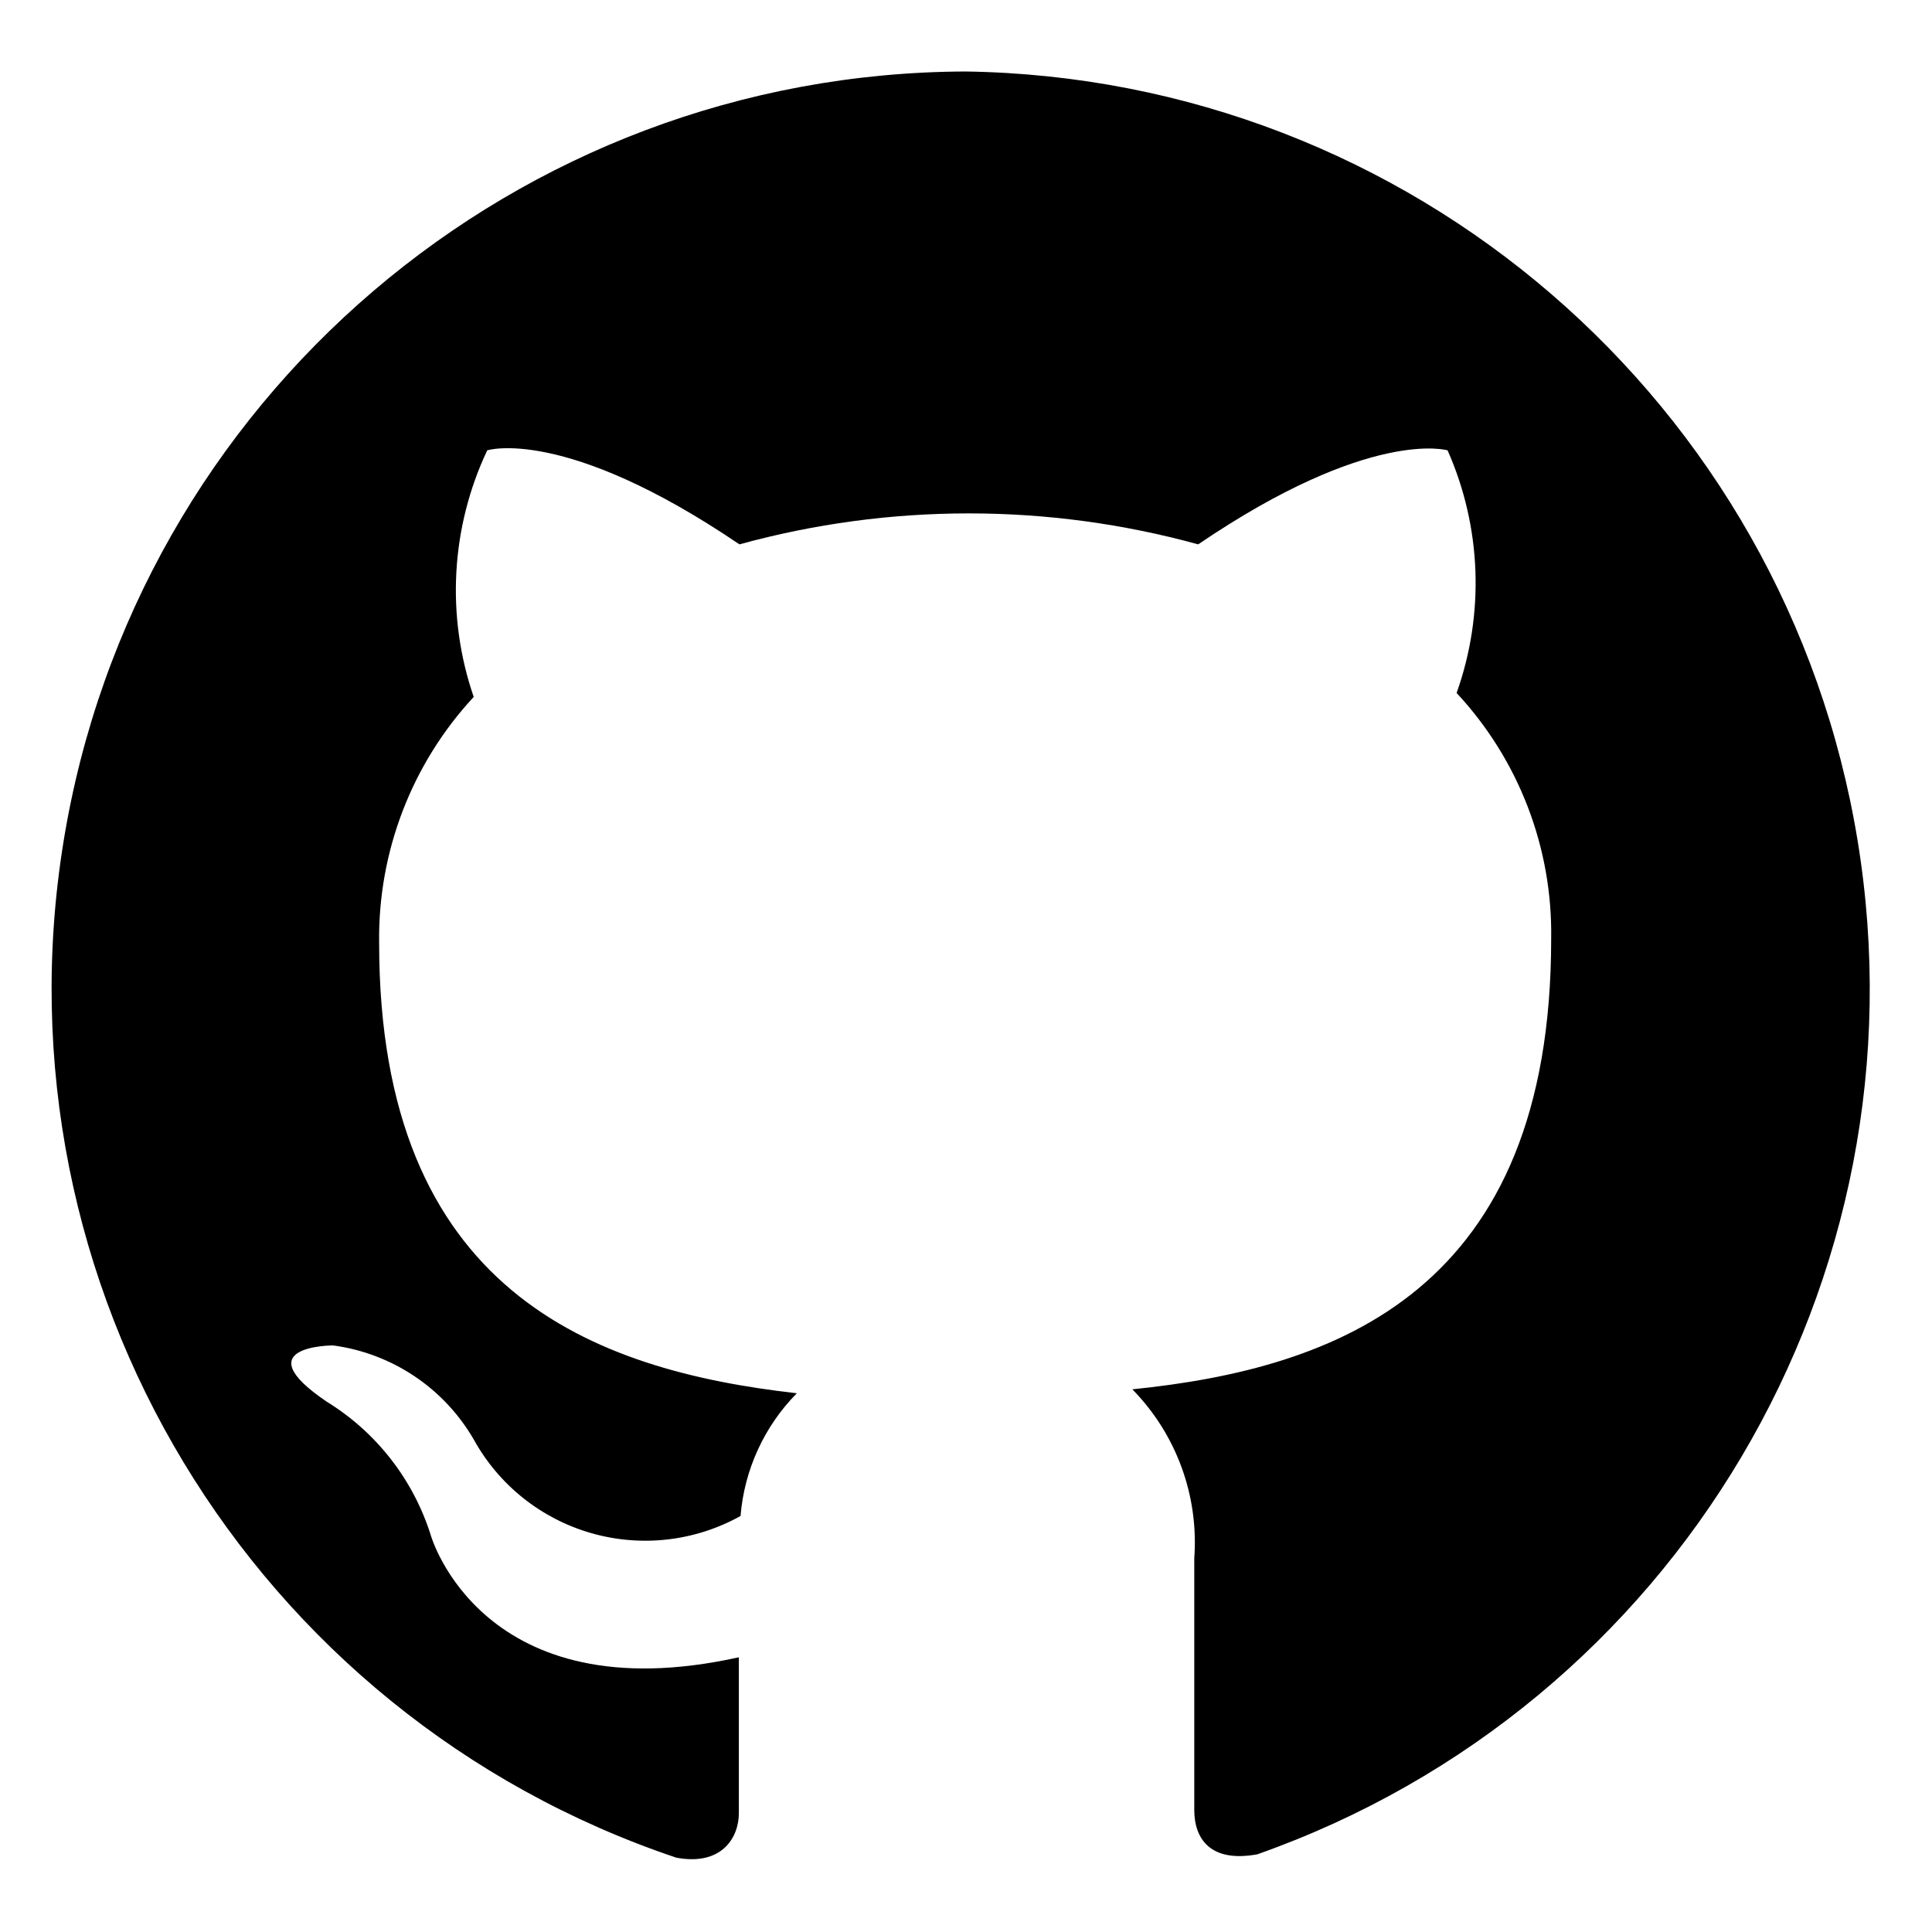
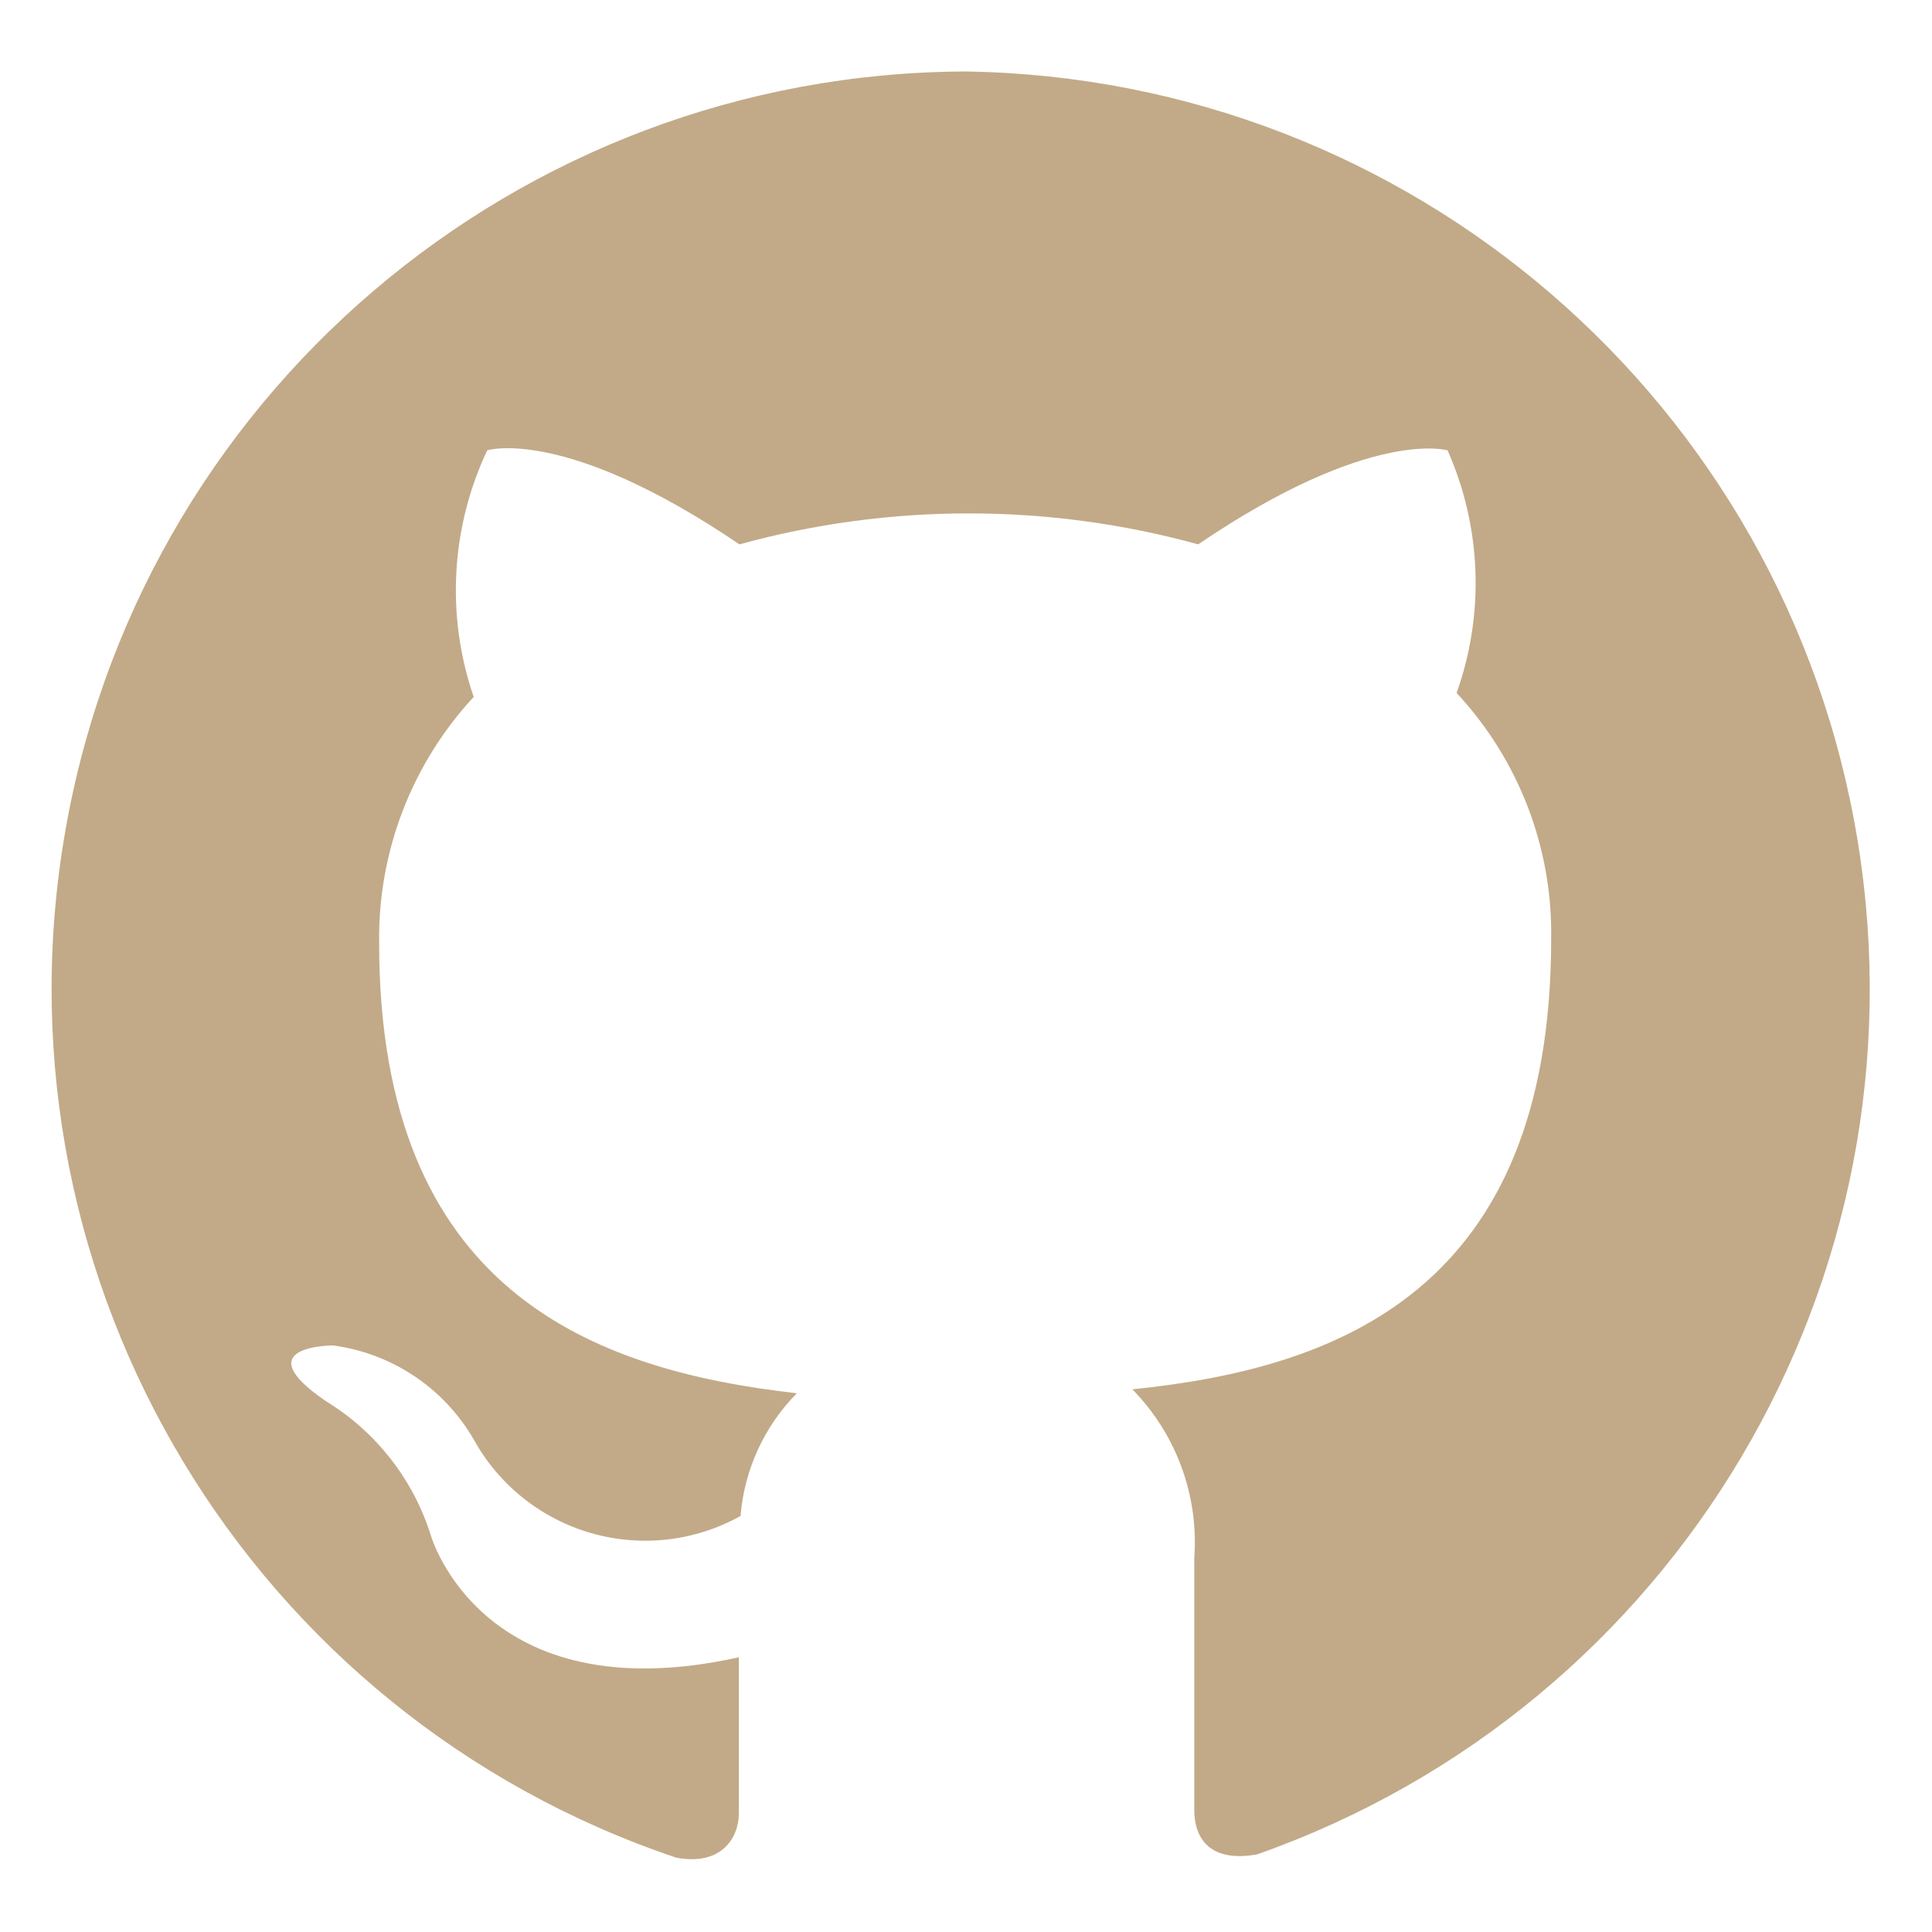
<svg xmlns="http://www.w3.org/2000/svg" id="GitHub" data-name="Layer 1" viewBox="0 0 33.01 34.32" width="29" height="29">
  <defs>
    <style>
-       .cls-1 {
-         fill: #000000;
+       #GitHub {
+         fill:rgb(194,170,136);
        fill-rule: evenodd;
-       }
-       .cls-1:hover {
-   			fill: rgb(239,189,172);
-   			fill-rule: evenodd;
      }
    </style>
  </defs>
  <path class="cls-1" d="M16.5,1.27A16.29,16.29,0,0,0,11.36,33c.81.15,1.11-.36,1.11-.79s0-1.41,0-2.77C7.91,30.45,7,27.28,7,27.28A4.3,4.3,0,0,0,5.15,24.9c-1.48-1,.11-1,.11-1a3.41,3.41,0,0,1,2.5,1.67,3.48,3.48,0,0,0,4.74,1.36,3.51,3.51,0,0,1,1-2.18c-3.62-.41-7.42-1.81-7.42-8a6.3,6.3,0,0,1,1.68-4.37A5.82,5.82,0,0,1,8,8s1.37-.44,4.48,1.67a15.37,15.37,0,0,1,8.15,0C23.69,7.59,25.06,8,25.06,8a5.82,5.82,0,0,1,.16,4.31,6.26,6.26,0,0,1,1.68,4.37c0,6.26-3.81,7.63-7.44,8a3.88,3.88,0,0,1,1.1,3c0,2.18,0,3.94,0,4.47s.3.94,1.12.79A16.3,16.3,0,0,0,16.5,1.27Z" />
</svg>
